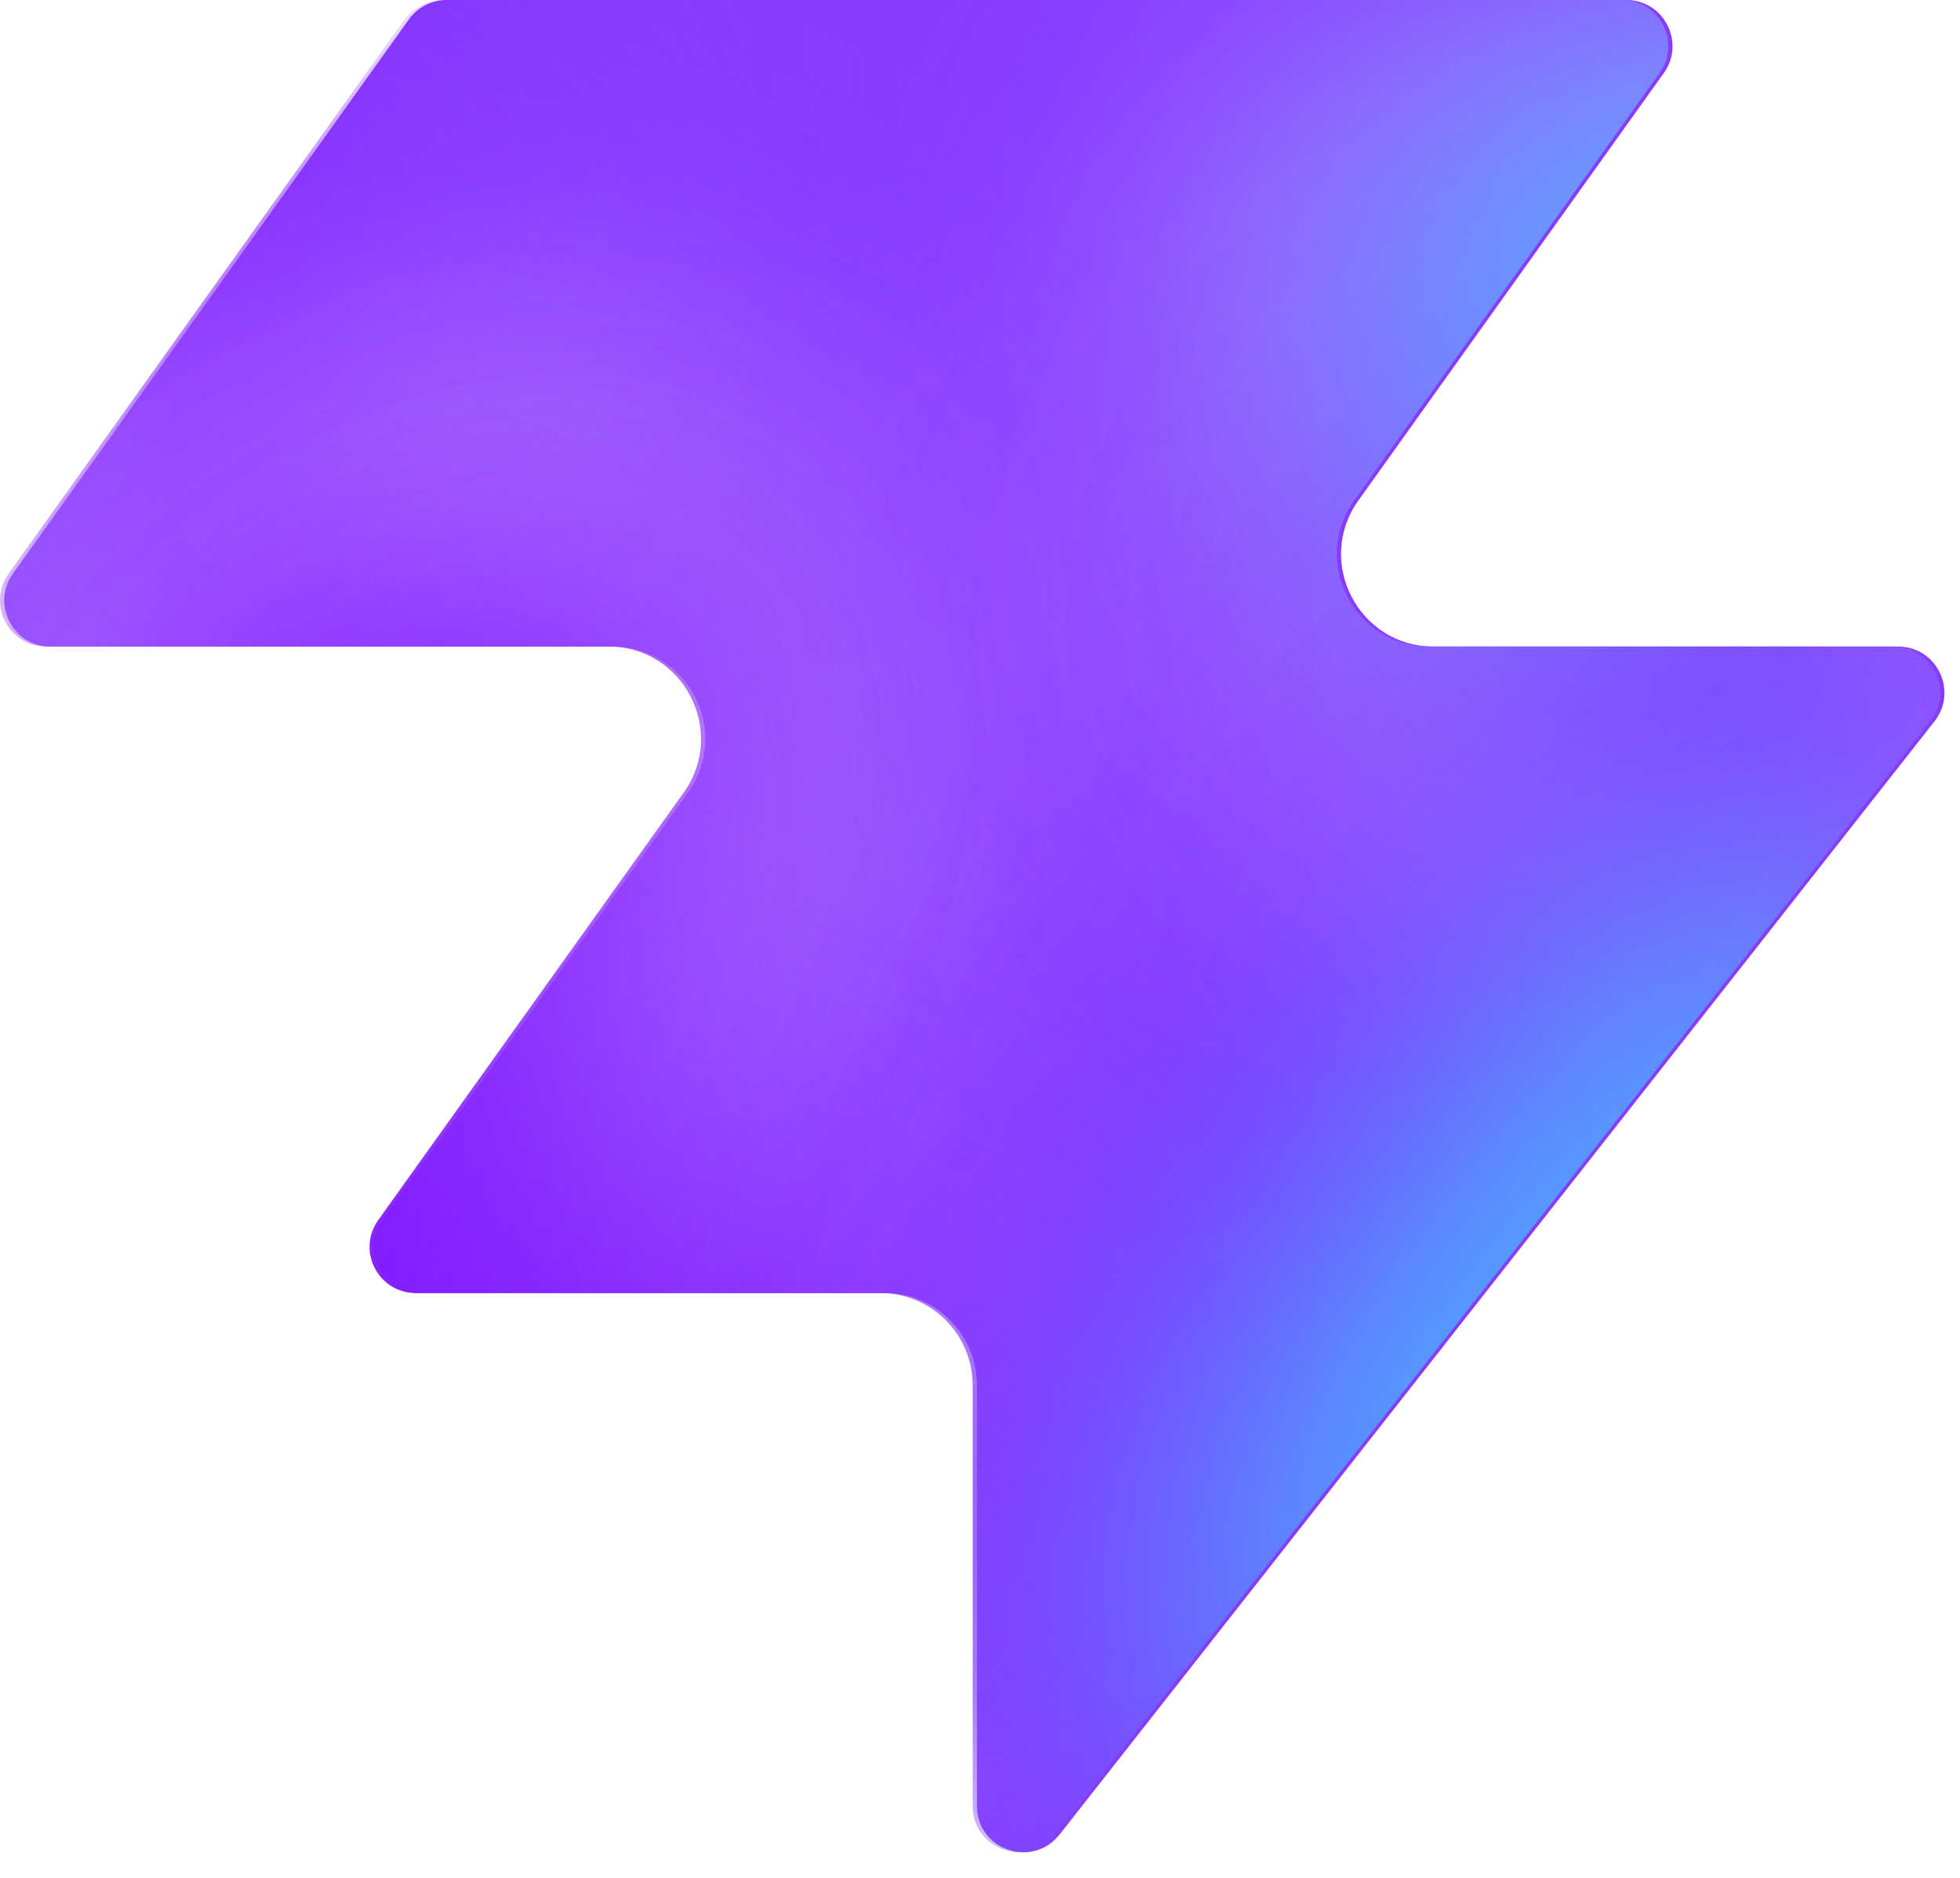
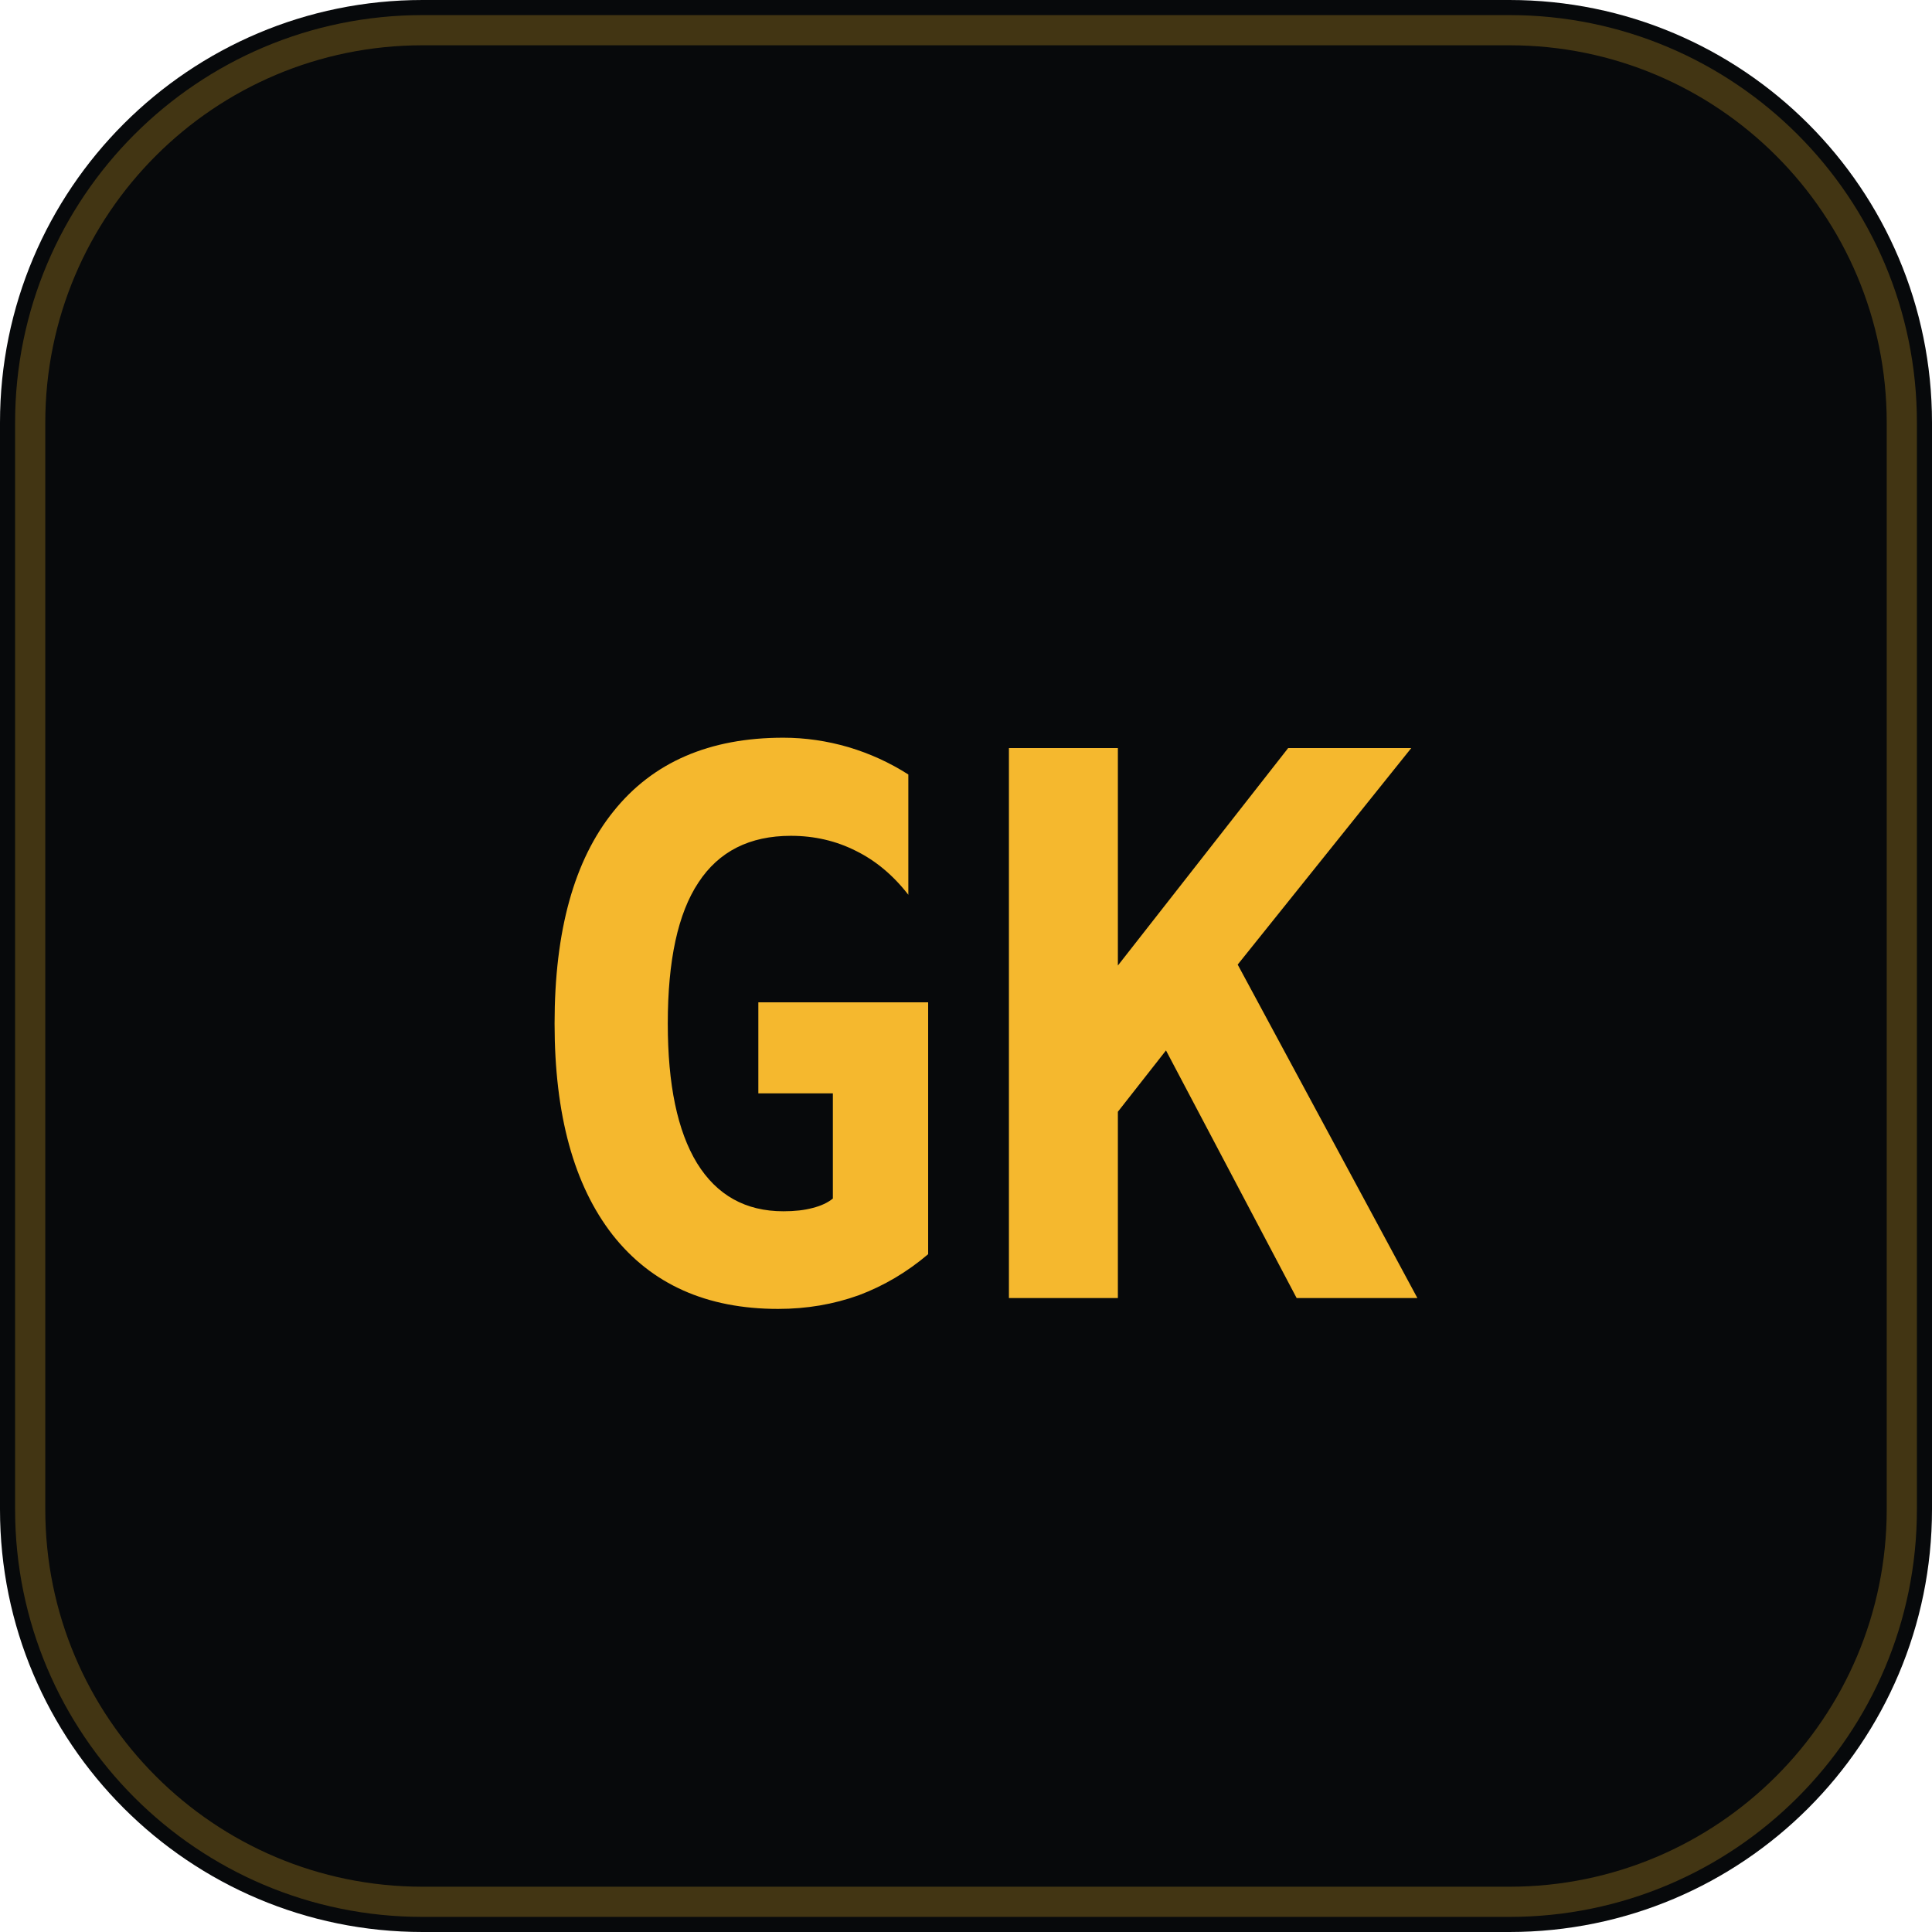
- <svg xmlns="http://www.w3.org/2000/svg" width="48" height="46" fill="none" viewBox="0 0 48 46">
-   <path fill="#863bff" d="M25.946 44.938c-.664.845-2.021.375-2.021-.698V33.937a2.26 2.26 0 0 0-2.262-2.262H10.287c-.92 0-1.456-1.04-.92-1.788l7.48-10.471c1.07-1.497 0-3.578-1.842-3.578H1.237c-.92 0-1.456-1.04-.92-1.788L10.013.474c.214-.297.556-.474.92-.474h28.894c.92 0 1.456 1.04.92 1.788l-7.48 10.471c-1.07 1.498 0 3.579 1.842 3.579h11.377c.943 0 1.473 1.088.89 1.83L25.947 44.94z" style="fill:#863bff;fill:color(display-p3 .525 .23 1);fill-opacity:1" />
-   <mask id="a" width="48" height="46" x="0" y="0" maskUnits="userSpaceOnUse" style="mask-type:alpha">
-     <path fill="#000" d="M25.842 44.938c-.664.844-2.021.375-2.021-.698V33.937a2.26 2.26 0 0 0-2.262-2.262H10.183c-.92 0-1.456-1.04-.92-1.788l7.48-10.471c1.07-1.498 0-3.579-1.842-3.579H1.133c-.92 0-1.456-1.04-.92-1.787L9.91.473c.214-.297.556-.474.92-.474h28.894c.92 0 1.456 1.04.92 1.788l-7.48 10.471c-1.07 1.498 0 3.578 1.842 3.578h11.377c.943 0 1.473 1.088.89 1.832L25.843 44.94z" style="fill:#000;fill-opacity:1" />
-   </mask>
-   <g mask="url(#a)">
-     <g filter="url(#b)">
-       <ellipse cx="5.508" cy="14.704" fill="#ede6ff" rx="5.508" ry="14.704" style="fill:#ede6ff;fill:color(display-p3 .927 .903 1);fill-opacity:1" transform="matrix(.00324 1 1 -.00324 -4.47 31.516)" />
-     </g>
-     <g filter="url(#c)">
-       <ellipse cx="10.399" cy="29.851" fill="#ede6ff" rx="10.399" ry="29.851" style="fill:#ede6ff;fill:color(display-p3 .927 .903 1);fill-opacity:1" transform="matrix(.00324 1 1 -.00324 -39.328 7.883)" />
-     </g>
-     <g filter="url(#d)">
-       <ellipse cx="5.508" cy="30.487" fill="#7e14ff" rx="5.508" ry="30.487" style="fill:#7e14ff;fill:color(display-p3 .492 .077 1);fill-opacity:1" transform="rotate(89.814 -25.913 -14.639)scale(1 -1)" />
-     </g>
-     <g filter="url(#e)">
-       <ellipse cx="5.508" cy="30.599" fill="#7e14ff" rx="5.508" ry="30.599" style="fill:#7e14ff;fill:color(display-p3 .492 .077 1);fill-opacity:1" transform="rotate(89.814 -32.644 -3.334)scale(1 -1)" />
-     </g>
-     <g filter="url(#f)">
-       <ellipse cx="5.508" cy="30.599" fill="#7e14ff" rx="5.508" ry="30.599" style="fill:#7e14ff;fill:color(display-p3 .492 .077 1);fill-opacity:1" transform="matrix(.00324 1 1 -.00324 -34.34 30.47)" />
-     </g>
-     <g filter="url(#g)">
-       <ellipse cx="14.072" cy="22.078" fill="#ede6ff" rx="14.072" ry="22.078" style="fill:#ede6ff;fill:color(display-p3 .927 .903 1);fill-opacity:1" transform="rotate(93.35 24.506 48.493)scale(-1 1)" />
-     </g>
-     <g filter="url(#h)">
-       <ellipse cx="3.47" cy="21.501" fill="#7e14ff" rx="3.47" ry="21.501" style="fill:#7e14ff;fill:color(display-p3 .492 .077 1);fill-opacity:1" transform="rotate(89.009 28.708 47.59)scale(-1 1)" />
-     </g>
-     <g filter="url(#i)">
-       <ellipse cx="3.47" cy="21.501" fill="#7e14ff" rx="3.47" ry="21.501" style="fill:#7e14ff;fill:color(display-p3 .492 .077 1);fill-opacity:1" transform="rotate(89.009 28.708 47.59)scale(-1 1)" />
-     </g>
-     <g filter="url(#j)">
-       <ellipse cx=".387" cy="8.972" fill="#7e14ff" rx="4.407" ry="29.108" style="fill:#7e14ff;fill:color(display-p3 .492 .077 1);fill-opacity:1" transform="rotate(39.51 .387 8.972)" />
-     </g>
-     <g filter="url(#k)">
-       <ellipse cx="47.523" cy="-6.092" fill="#7e14ff" rx="4.407" ry="29.108" style="fill:#7e14ff;fill:color(display-p3 .492 .077 1);fill-opacity:1" transform="rotate(37.892 47.523 -6.092)" />
-     </g>
-     <g filter="url(#l)">
-       <ellipse cx="41.412" cy="6.333" fill="#47bfff" rx="5.971" ry="9.665" style="fill:#47bfff;fill:color(display-p3 .28 .748 1);fill-opacity:1" transform="rotate(37.892 41.412 6.333)" />
-     </g>
-     <g filter="url(#m)">
-       <ellipse cx="-1.879" cy="38.332" fill="#7e14ff" rx="4.407" ry="29.108" style="fill:#7e14ff;fill:color(display-p3 .492 .077 1);fill-opacity:1" transform="rotate(37.892 -1.88 38.332)" />
-     </g>
-     <g filter="url(#n)">
-       <ellipse cx="-1.879" cy="38.332" fill="#7e14ff" rx="4.407" ry="29.108" style="fill:#7e14ff;fill:color(display-p3 .492 .077 1);fill-opacity:1" transform="rotate(37.892 -1.88 38.332)" />
-     </g>
-     <g filter="url(#o)">
-       <ellipse cx="35.651" cy="29.907" fill="#7e14ff" rx="4.407" ry="29.108" style="fill:#7e14ff;fill:color(display-p3 .492 .077 1);fill-opacity:1" transform="rotate(37.892 35.651 29.907)" />
-     </g>
-     <g filter="url(#p)">
-       <ellipse cx="38.418" cy="32.4" fill="#47bfff" rx="5.971" ry="15.297" style="fill:#47bfff;fill:color(display-p3 .28 .748 1);fill-opacity:1" transform="rotate(37.892 38.418 32.4)" />
-     </g>
-   </g>
-   <defs>
-     <filter id="b" width="60.045" height="41.654" x="-19.77" y="16.149" color-interpolation-filters="sRGB" filterUnits="userSpaceOnUse">
-       <feFlood flood-opacity="0" result="BackgroundImageFix" />
-       <feBlend in="SourceGraphic" in2="BackgroundImageFix" result="shape" />
-       <feGaussianBlur result="effect1_foregroundBlur_2002_17158" stdDeviation="7.659" />
-     </filter>
-     <filter id="c" width="90.34" height="51.437" x="-54.613" y="-7.533" color-interpolation-filters="sRGB" filterUnits="userSpaceOnUse">
-       <feFlood flood-opacity="0" result="BackgroundImageFix" />
-       <feBlend in="SourceGraphic" in2="BackgroundImageFix" result="shape" />
-       <feGaussianBlur result="effect1_foregroundBlur_2002_17158" stdDeviation="7.659" />
-     </filter>
-     <filter id="d" width="79.355" height="29.4" x="-49.64" y="2.03" color-interpolation-filters="sRGB" filterUnits="userSpaceOnUse">
-       <feFlood flood-opacity="0" result="BackgroundImageFix" />
-       <feBlend in="SourceGraphic" in2="BackgroundImageFix" result="shape" />
-       <feGaussianBlur result="effect1_foregroundBlur_2002_17158" stdDeviation="4.596" />
-     </filter>
-     <filter id="e" width="79.579" height="29.4" x="-45.045" y="20.029" color-interpolation-filters="sRGB" filterUnits="userSpaceOnUse">
-       <feFlood flood-opacity="0" result="BackgroundImageFix" />
-       <feBlend in="SourceGraphic" in2="BackgroundImageFix" result="shape" />
-       <feGaussianBlur result="effect1_foregroundBlur_2002_17158" stdDeviation="4.596" />
-     </filter>
-     <filter id="f" width="79.579" height="29.4" x="-43.513" y="21.178" color-interpolation-filters="sRGB" filterUnits="userSpaceOnUse">
-       <feFlood flood-opacity="0" result="BackgroundImageFix" />
-       <feBlend in="SourceGraphic" in2="BackgroundImageFix" result="shape" />
-       <feGaussianBlur result="effect1_foregroundBlur_2002_17158" stdDeviation="4.596" />
-     </filter>
-     <filter id="g" width="74.749" height="58.852" x="15.756" y="-17.901" color-interpolation-filters="sRGB" filterUnits="userSpaceOnUse">
-       <feFlood flood-opacity="0" result="BackgroundImageFix" />
-       <feBlend in="SourceGraphic" in2="BackgroundImageFix" result="shape" />
-       <feGaussianBlur result="effect1_foregroundBlur_2002_17158" stdDeviation="7.659" />
-     </filter>
-     <filter id="h" width="61.377" height="25.362" x="23.548" y="2.284" color-interpolation-filters="sRGB" filterUnits="userSpaceOnUse">
-       <feFlood flood-opacity="0" result="BackgroundImageFix" />
-       <feBlend in="SourceGraphic" in2="BackgroundImageFix" result="shape" />
-       <feGaussianBlur result="effect1_foregroundBlur_2002_17158" stdDeviation="4.596" />
-     </filter>
-     <filter id="i" width="61.377" height="25.362" x="23.548" y="2.284" color-interpolation-filters="sRGB" filterUnits="userSpaceOnUse">
-       <feFlood flood-opacity="0" result="BackgroundImageFix" />
-       <feBlend in="SourceGraphic" in2="BackgroundImageFix" result="shape" />
-       <feGaussianBlur result="effect1_foregroundBlur_2002_17158" stdDeviation="4.596" />
-     </filter>
-     <filter id="j" width="56.045" height="63.649" x="-27.636" y="-22.853" color-interpolation-filters="sRGB" filterUnits="userSpaceOnUse">
-       <feFlood flood-opacity="0" result="BackgroundImageFix" />
-       <feBlend in="SourceGraphic" in2="BackgroundImageFix" result="shape" />
-       <feGaussianBlur result="effect1_foregroundBlur_2002_17158" stdDeviation="4.596" />
-     </filter>
-     <filter id="k" width="54.814" height="64.646" x="20.116" y="-38.415" color-interpolation-filters="sRGB" filterUnits="userSpaceOnUse">
-       <feFlood flood-opacity="0" result="BackgroundImageFix" />
-       <feBlend in="SourceGraphic" in2="BackgroundImageFix" result="shape" />
-       <feGaussianBlur result="effect1_foregroundBlur_2002_17158" stdDeviation="4.596" />
-     </filter>
-     <filter id="l" width="33.541" height="35.313" x="24.641" y="-11.323" color-interpolation-filters="sRGB" filterUnits="userSpaceOnUse">
-       <feFlood flood-opacity="0" result="BackgroundImageFix" />
-       <feBlend in="SourceGraphic" in2="BackgroundImageFix" result="shape" />
-       <feGaussianBlur result="effect1_foregroundBlur_2002_17158" stdDeviation="4.596" />
-     </filter>
-     <filter id="m" width="54.814" height="64.646" x="-29.286" y="6.009" color-interpolation-filters="sRGB" filterUnits="userSpaceOnUse">
-       <feFlood flood-opacity="0" result="BackgroundImageFix" />
-       <feBlend in="SourceGraphic" in2="BackgroundImageFix" result="shape" />
-       <feGaussianBlur result="effect1_foregroundBlur_2002_17158" stdDeviation="4.596" />
-     </filter>
-     <filter id="n" width="54.814" height="64.646" x="-29.286" y="6.009" color-interpolation-filters="sRGB" filterUnits="userSpaceOnUse">
-       <feFlood flood-opacity="0" result="BackgroundImageFix" />
-       <feBlend in="SourceGraphic" in2="BackgroundImageFix" result="shape" />
-       <feGaussianBlur result="effect1_foregroundBlur_2002_17158" stdDeviation="4.596" />
-     </filter>
-     <filter id="o" width="54.814" height="64.646" x="8.244" y="-2.416" color-interpolation-filters="sRGB" filterUnits="userSpaceOnUse">
-       <feFlood flood-opacity="0" result="BackgroundImageFix" />
-       <feBlend in="SourceGraphic" in2="BackgroundImageFix" result="shape" />
-       <feGaussianBlur result="effect1_foregroundBlur_2002_17158" stdDeviation="4.596" />
-     </filter>
-     <filter id="p" width="39.409" height="43.623" x="18.713" y="10.588" color-interpolation-filters="sRGB" filterUnits="userSpaceOnUse">
-       <feFlood flood-opacity="0" result="BackgroundImageFix" />
-       <feBlend in="SourceGraphic" in2="BackgroundImageFix" result="shape" />
-       <feGaussianBlur result="effect1_foregroundBlur_2002_17158" stdDeviation="4.596" />
-     </filter>
-   </defs>
+ <svg xmlns="http://www.w3.org/2000/svg" viewBox="0 0 64 64">
+   <rect width="64" height="64" rx="14" fill="#07090b" />
+   <rect x="1" y="1" width="62" height="62" rx="13" fill="none" stroke="#f5b82e" stroke-opacity="0.25" />
+   <text x="32" y="43" font-family="ui-monospace, SFMono-Regular, Consolas, monospace" font-size="25" font-weight="700" fill="#f5b82e" text-anchor="middle">GK</text>
</svg>
